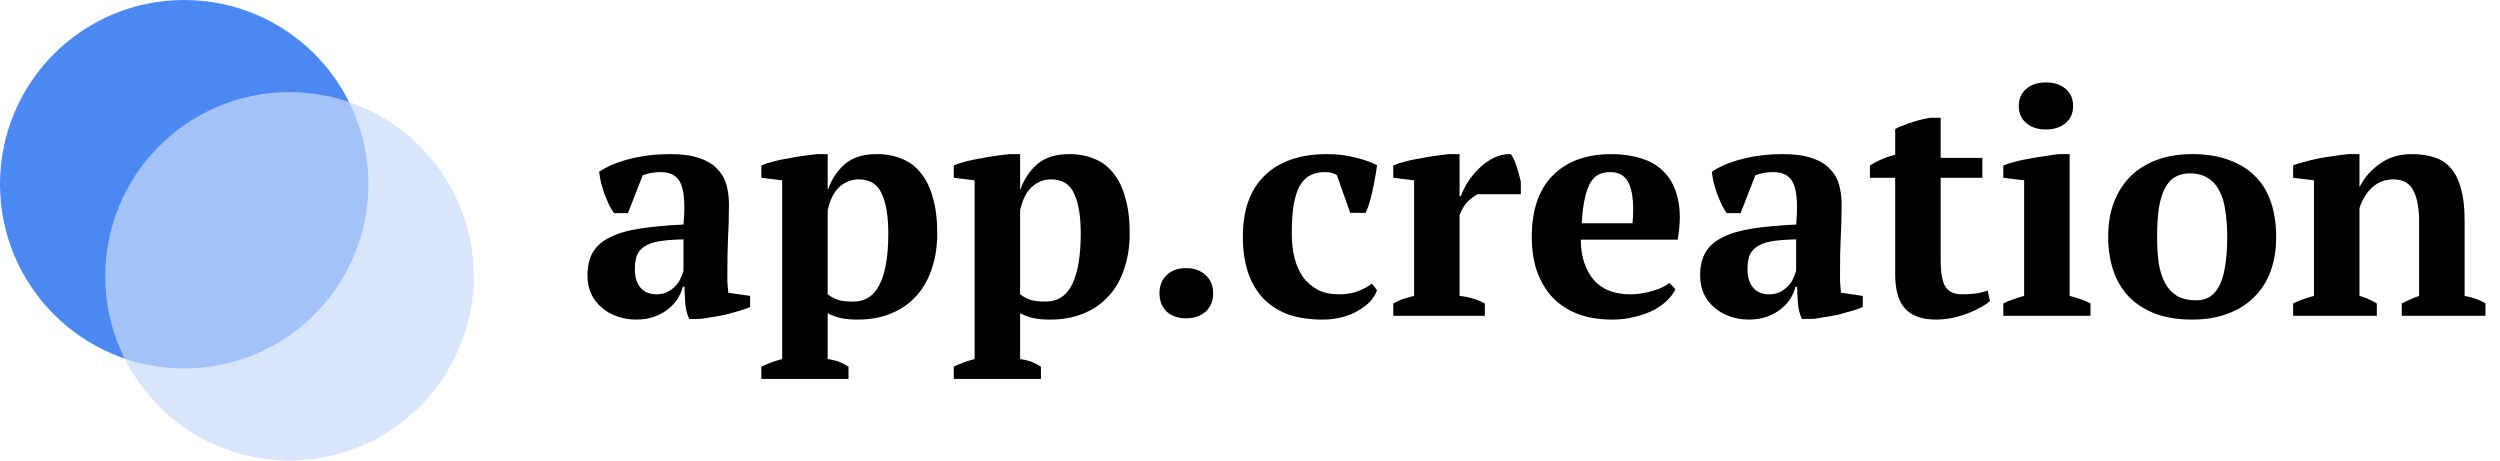
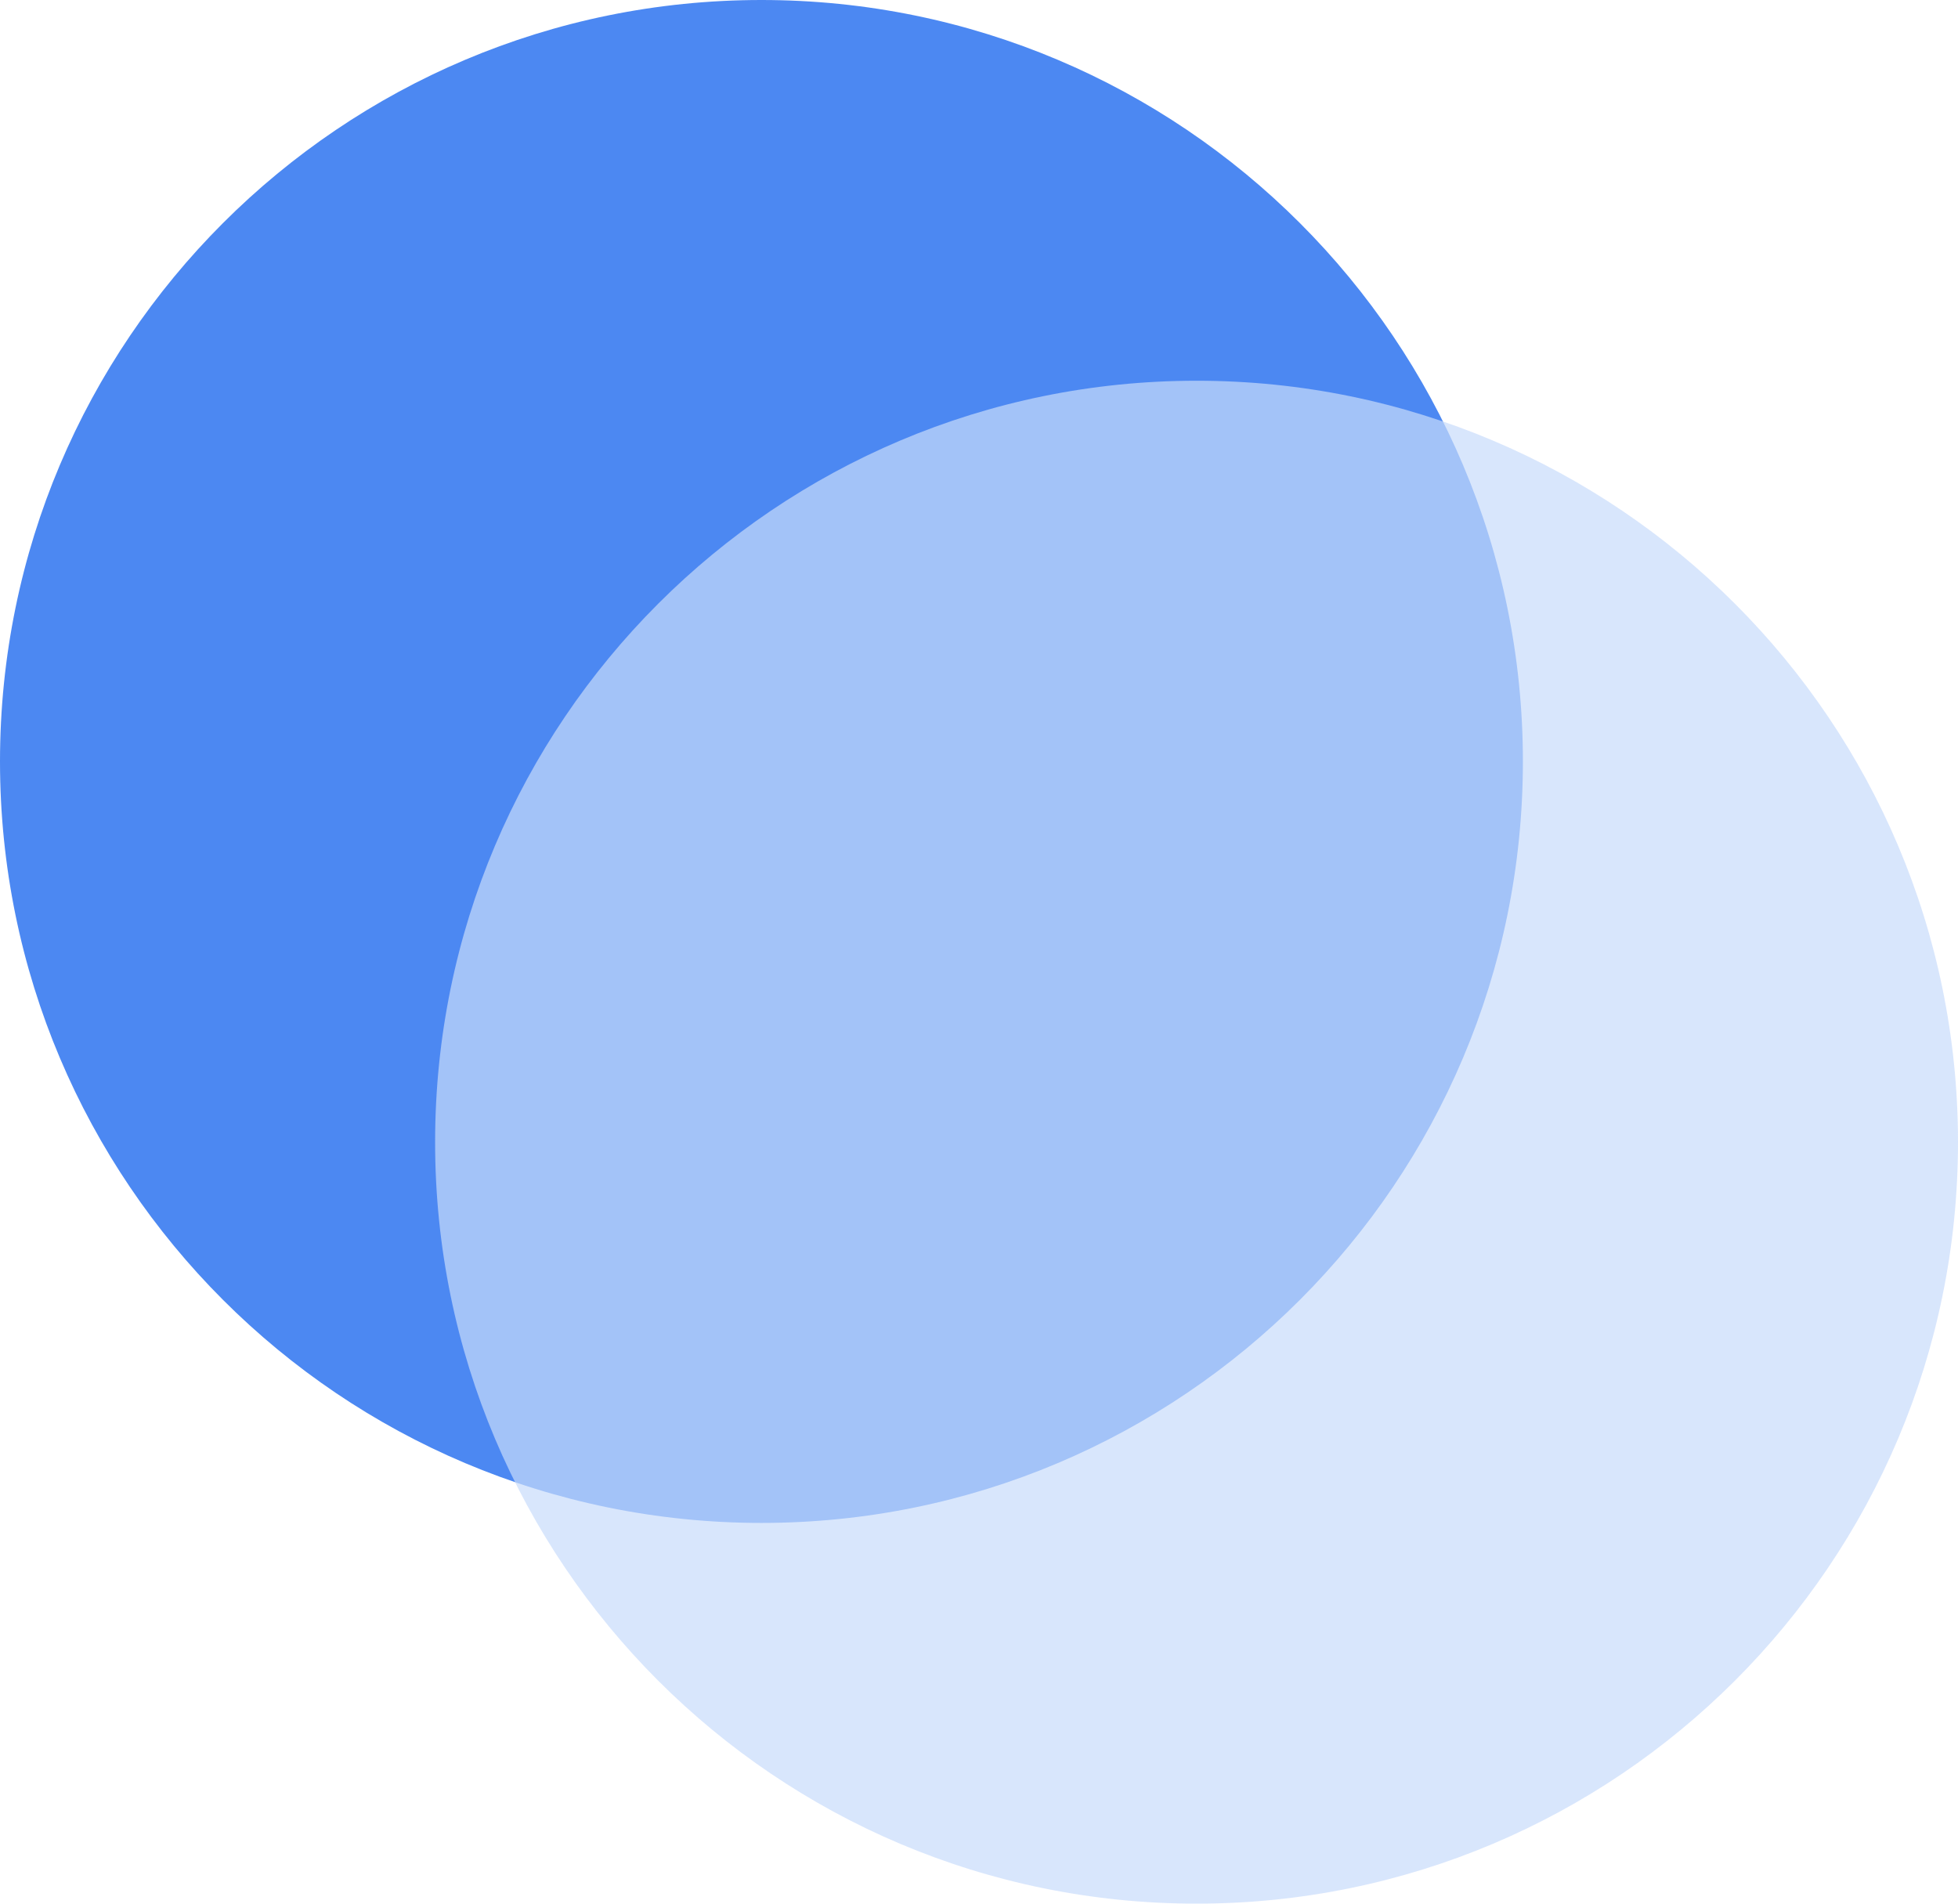
- <svg xmlns="http://www.w3.org/2000/svg" width="190" height="35" viewBox="0 0 190 35" fill="none">
-   <path d="M55.28 20.52C55.28 20.872 55.28 21.176 55.28 21.432C55.296 21.688 55.32 21.96 55.352 22.248L57.008 22.488V23.328C56.816 23.424 56.552 23.52 56.216 23.616C55.896 23.712 55.552 23.808 55.184 23.904C54.832 23.984 54.48 24.048 54.128 24.096C53.776 24.16 53.464 24.208 53.192 24.24H52.376C52.216 23.872 52.12 23.504 52.088 23.136C52.056 22.768 52.032 22.32 52.016 21.792H51.896C51.816 22.112 51.68 22.424 51.488 22.728C51.296 23.016 51.048 23.28 50.744 23.52C50.456 23.744 50.112 23.928 49.712 24.072C49.312 24.216 48.864 24.288 48.368 24.288C47.84 24.288 47.352 24.208 46.904 24.048C46.456 23.888 46.064 23.664 45.728 23.376C45.392 23.088 45.128 22.744 44.936 22.344C44.744 21.928 44.648 21.464 44.648 20.952C44.648 20.232 44.784 19.64 45.056 19.176C45.328 18.712 45.752 18.336 46.328 18.048C46.92 17.744 47.672 17.52 48.584 17.376C49.512 17.232 50.632 17.128 51.944 17.064C52.072 15.688 52.016 14.68 51.776 14.04C51.536 13.4 51.016 13.08 50.216 13.08C49.72 13.08 49.264 13.16 48.848 13.32L47.72 16.2H46.664C46.536 16.008 46.408 15.792 46.28 15.552C46.168 15.296 46.056 15.032 45.944 14.76C45.848 14.472 45.76 14.184 45.68 13.896C45.616 13.608 45.568 13.328 45.536 13.056C46.144 12.64 46.928 12.312 47.888 12.072C48.848 11.832 49.864 11.712 50.936 11.712C51.848 11.712 52.592 11.816 53.168 12.024C53.744 12.216 54.192 12.488 54.512 12.84C54.848 13.176 55.08 13.576 55.208 14.04C55.336 14.504 55.4 15 55.4 15.528C55.4 16.488 55.376 17.36 55.328 18.144C55.296 18.912 55.28 19.704 55.28 20.52ZM49.88 22.368C50.216 22.368 50.504 22.304 50.744 22.176C50.984 22.048 51.184 21.896 51.344 21.72C51.52 21.544 51.648 21.352 51.728 21.144C51.824 20.936 51.896 20.752 51.944 20.592V18.192C51.192 18.208 50.576 18.256 50.096 18.336C49.616 18.416 49.24 18.552 48.968 18.744C48.696 18.92 48.504 19.152 48.392 19.44C48.296 19.712 48.248 20.048 48.248 20.448C48.248 21.056 48.392 21.528 48.68 21.864C48.968 22.2 49.368 22.368 49.88 22.368ZM64.487 28.8H57.863V27.864C58.407 27.608 58.935 27.416 59.447 27.288V13.704L57.863 13.512V12.576C58.119 12.464 58.431 12.36 58.799 12.264C59.183 12.168 59.575 12.088 59.975 12.024C60.375 11.944 60.759 11.88 61.127 11.832C61.511 11.784 61.831 11.744 62.087 11.712H62.903V14.4H62.927C63.199 13.632 63.623 12.992 64.199 12.48C64.791 11.968 65.607 11.712 66.647 11.712C67.351 11.712 67.983 11.832 68.543 12.072C69.119 12.296 69.599 12.656 69.983 13.152C70.383 13.632 70.687 14.256 70.895 15.024C71.119 15.776 71.231 16.68 71.231 17.736C71.231 18.744 71.087 19.656 70.799 20.472C70.527 21.288 70.127 21.976 69.599 22.536C69.087 23.096 68.455 23.528 67.703 23.832C66.967 24.136 66.127 24.288 65.183 24.288C64.639 24.288 64.207 24.248 63.887 24.168C63.583 24.104 63.255 23.984 62.903 23.808V27.288C63.159 27.32 63.415 27.376 63.671 27.456C63.927 27.552 64.199 27.688 64.487 27.864V28.8ZM65.255 13.632C64.711 13.632 64.223 13.824 63.791 14.208C63.375 14.592 63.079 15.184 62.903 15.984V22.368C63.159 22.56 63.431 22.704 63.719 22.8C64.007 22.88 64.383 22.92 64.847 22.92C65.759 22.92 66.431 22.48 66.863 21.6C67.295 20.72 67.511 19.432 67.511 17.736C67.511 16.424 67.343 15.416 67.007 14.712C66.687 13.992 66.103 13.632 65.255 13.632ZM79.112 28.8H72.488V27.864C73.032 27.608 73.56 27.416 74.072 27.288V13.704L72.488 13.512V12.576C72.744 12.464 73.056 12.36 73.424 12.264C73.808 12.168 74.2 12.088 74.6 12.024C75 11.944 75.384 11.88 75.752 11.832C76.136 11.784 76.456 11.744 76.712 11.712H77.528V14.4H77.552C77.824 13.632 78.248 12.992 78.824 12.48C79.416 11.968 80.232 11.712 81.272 11.712C81.976 11.712 82.608 11.832 83.168 12.072C83.744 12.296 84.224 12.656 84.608 13.152C85.008 13.632 85.312 14.256 85.52 15.024C85.744 15.776 85.856 16.68 85.856 17.736C85.856 18.744 85.712 19.656 85.424 20.472C85.152 21.288 84.752 21.976 84.224 22.536C83.712 23.096 83.08 23.528 82.328 23.832C81.592 24.136 80.752 24.288 79.808 24.288C79.264 24.288 78.832 24.248 78.512 24.168C78.208 24.104 77.88 23.984 77.528 23.808V27.288C77.784 27.32 78.04 27.376 78.296 27.456C78.552 27.552 78.824 27.688 79.112 27.864V28.8ZM79.88 13.632C79.336 13.632 78.848 13.824 78.416 14.208C78 14.592 77.704 15.184 77.528 15.984V22.368C77.784 22.56 78.056 22.704 78.344 22.8C78.632 22.88 79.008 22.92 79.472 22.92C80.384 22.92 81.056 22.48 81.488 21.6C81.92 20.72 82.136 19.432 82.136 17.736C82.136 16.424 81.968 15.416 81.632 14.712C81.312 13.992 80.728 13.632 79.88 13.632ZM88.121 22.296C88.121 21.72 88.305 21.256 88.673 20.904C89.041 20.552 89.529 20.376 90.137 20.376C90.745 20.376 91.241 20.552 91.625 20.904C92.009 21.256 92.201 21.72 92.201 22.296C92.201 22.872 92.009 23.336 91.625 23.688C91.241 24.024 90.745 24.192 90.137 24.192C89.529 24.192 89.041 24.024 88.673 23.688C88.305 23.336 88.121 22.872 88.121 22.296ZM104.655 22.056C104.543 22.376 104.359 22.672 104.103 22.944C103.847 23.2 103.535 23.432 103.167 23.64C102.815 23.848 102.407 24.008 101.943 24.12C101.495 24.232 101.023 24.288 100.527 24.288C99.471 24.288 98.559 24.144 97.791 23.856C97.039 23.552 96.415 23.128 95.919 22.584C95.423 22.024 95.055 21.36 94.815 20.592C94.575 19.808 94.455 18.944 94.455 18C94.455 15.968 95.007 14.416 96.111 13.344C97.231 12.256 98.815 11.712 100.863 11.712C101.647 11.712 102.367 11.8 103.023 11.976C103.679 12.136 104.223 12.328 104.655 12.552C104.623 12.824 104.575 13.128 104.511 13.464C104.463 13.784 104.399 14.112 104.319 14.448C104.255 14.768 104.175 15.088 104.079 15.408C103.983 15.712 103.887 15.968 103.791 16.176H102.615L101.607 13.32C101.495 13.24 101.375 13.184 101.247 13.152C101.119 13.104 100.927 13.08 100.671 13.08C100.255 13.08 99.895 13.16 99.591 13.32C99.287 13.464 99.023 13.72 98.799 14.088C98.591 14.456 98.431 14.944 98.319 15.552C98.223 16.16 98.175 16.912 98.175 17.808C98.175 18.464 98.247 19.072 98.391 19.632C98.535 20.176 98.751 20.656 99.039 21.072C99.343 21.472 99.719 21.792 100.167 22.032C100.615 22.256 101.143 22.368 101.751 22.368C102.311 22.368 102.799 22.288 103.215 22.128C103.631 21.968 103.983 21.776 104.271 21.552L104.655 22.056ZM112.296 14.76C112.104 14.856 111.88 15.016 111.624 15.24C111.368 15.464 111.136 15.832 110.928 16.344V22.488C111.248 22.52 111.568 22.584 111.888 22.68C112.208 22.76 112.528 22.888 112.848 23.064V24H105.888V23.064C106.176 22.904 106.448 22.784 106.704 22.704C106.96 22.624 107.216 22.552 107.472 22.488V13.704L105.888 13.512V12.576C106.144 12.464 106.456 12.36 106.824 12.264C107.208 12.168 107.6 12.088 108 12.024C108.4 11.944 108.784 11.88 109.152 11.832C109.536 11.784 109.856 11.744 110.112 11.712H110.928V14.904H111.024C111.152 14.552 111.336 14.184 111.576 13.8C111.832 13.416 112.128 13.064 112.464 12.744C112.8 12.424 113.168 12.168 113.568 11.976C113.968 11.784 114.384 11.696 114.816 11.712C114.992 11.936 115.144 12.256 115.272 12.672C115.4 13.072 115.504 13.456 115.584 13.824V14.76H112.296ZM127.336 21.984C127.208 22.256 127 22.536 126.712 22.824C126.44 23.096 126.096 23.344 125.68 23.568C125.28 23.776 124.808 23.944 124.264 24.072C123.736 24.216 123.16 24.288 122.536 24.288C121.544 24.288 120.664 24.144 119.896 23.856C119.128 23.552 118.488 23.128 117.976 22.584C117.464 22.024 117.072 21.36 116.8 20.592C116.544 19.824 116.416 18.96 116.416 18C116.416 15.952 116.952 14.392 118.024 13.32C119.096 12.248 120.584 11.712 122.488 11.712C123.304 11.712 124.064 11.824 124.768 12.048C125.488 12.272 126.08 12.64 126.544 13.152C127.024 13.664 127.352 14.336 127.528 15.168C127.72 16 127.712 17.016 127.504 18.216H120.136C120.152 19.48 120.472 20.488 121.096 21.24C121.736 21.992 122.672 22.368 123.904 22.368C124.432 22.368 124.976 22.288 125.536 22.128C126.112 21.968 126.56 21.76 126.88 21.504L127.336 21.984ZM122.392 13.08C122.072 13.08 121.784 13.136 121.528 13.248C121.288 13.36 121.072 13.568 120.88 13.872C120.704 14.16 120.56 14.56 120.448 15.072C120.336 15.568 120.256 16.2 120.208 16.968H124.072C124.184 15.72 124.112 14.76 123.856 14.088C123.6 13.416 123.112 13.08 122.392 13.08ZM139.843 20.52C139.843 20.872 139.843 21.176 139.843 21.432C139.859 21.688 139.883 21.96 139.915 22.248L141.571 22.488V23.328C141.379 23.424 141.115 23.52 140.779 23.616C140.459 23.712 140.115 23.808 139.747 23.904C139.395 23.984 139.043 24.048 138.691 24.096C138.339 24.16 138.027 24.208 137.755 24.24H136.939C136.779 23.872 136.683 23.504 136.651 23.136C136.619 22.768 136.595 22.32 136.579 21.792H136.459C136.379 22.112 136.243 22.424 136.051 22.728C135.859 23.016 135.611 23.28 135.307 23.52C135.019 23.744 134.675 23.928 134.275 24.072C133.875 24.216 133.427 24.288 132.931 24.288C132.403 24.288 131.915 24.208 131.467 24.048C131.019 23.888 130.627 23.664 130.291 23.376C129.955 23.088 129.691 22.744 129.499 22.344C129.307 21.928 129.211 21.464 129.211 20.952C129.211 20.232 129.347 19.64 129.619 19.176C129.891 18.712 130.315 18.336 130.891 18.048C131.483 17.744 132.235 17.52 133.147 17.376C134.075 17.232 135.195 17.128 136.507 17.064C136.635 15.688 136.579 14.68 136.339 14.04C136.099 13.4 135.579 13.08 134.779 13.08C134.283 13.08 133.827 13.16 133.411 13.32L132.283 16.2H131.227C131.099 16.008 130.971 15.792 130.843 15.552C130.731 15.296 130.619 15.032 130.507 14.76C130.411 14.472 130.323 14.184 130.243 13.896C130.178 13.608 130.131 13.328 130.099 13.056C130.707 12.64 131.491 12.312 132.451 12.072C133.411 11.832 134.427 11.712 135.499 11.712C136.411 11.712 137.155 11.816 137.731 12.024C138.307 12.216 138.755 12.488 139.075 12.84C139.411 13.176 139.643 13.576 139.771 14.04C139.899 14.504 139.963 15 139.963 15.528C139.963 16.488 139.939 17.36 139.891 18.144C139.859 18.912 139.843 19.704 139.843 20.52ZM134.443 22.368C134.779 22.368 135.067 22.304 135.307 22.176C135.547 22.048 135.747 21.896 135.907 21.72C136.083 21.544 136.211 21.352 136.291 21.144C136.387 20.936 136.459 20.752 136.507 20.592V18.192C135.755 18.208 135.139 18.256 134.659 18.336C134.179 18.416 133.803 18.552 133.531 18.744C133.259 18.92 133.067 19.152 132.955 19.44C132.859 19.712 132.811 20.048 132.811 20.448C132.811 21.056 132.955 21.528 133.243 21.864C133.531 22.2 133.931 22.368 134.443 22.368ZM142.114 12.576C142.722 12.192 143.362 11.92 144.034 11.76V9.816C144.162 9.72 144.474 9.584 144.97 9.408C145.482 9.216 146.05 9.064 146.674 8.952H147.49V12H150.658V13.512H147.49V19.728C147.49 20.72 147.61 21.408 147.85 21.792C148.106 22.176 148.522 22.368 149.098 22.368C149.386 22.368 149.706 22.352 150.058 22.32C150.426 22.272 150.762 22.192 151.066 22.08L151.234 22.872C151.09 23.016 150.874 23.168 150.586 23.328C150.314 23.488 149.994 23.64 149.626 23.784C149.274 23.928 148.882 24.048 148.45 24.144C148.034 24.24 147.594 24.288 147.13 24.288C146.09 24.288 145.314 24.016 144.802 23.472C144.29 22.928 144.034 22.048 144.034 20.832V13.512H142.114V12.576ZM158.876 24H152.252V23.064C152.492 22.936 152.74 22.832 152.996 22.752C153.252 22.656 153.532 22.568 153.836 22.488V13.704L152.252 13.512V12.576C152.492 12.48 152.788 12.384 153.14 12.288C153.508 12.192 153.892 12.112 154.292 12.048C154.692 11.968 155.084 11.904 155.468 11.856C155.852 11.792 156.188 11.744 156.476 11.712H157.292V22.488C157.612 22.568 157.9 22.656 158.156 22.752C158.412 22.832 158.652 22.936 158.876 23.064V24ZM153.428 8.064C153.428 7.504 153.62 7.064 154.004 6.744C154.388 6.424 154.884 6.264 155.492 6.264C156.1 6.264 156.596 6.424 156.98 6.744C157.364 7.064 157.556 7.504 157.556 8.064C157.556 8.608 157.364 9.04 156.98 9.36C156.596 9.68 156.1 9.84 155.492 9.84C154.884 9.84 154.388 9.68 154.004 9.36C153.62 9.04 153.428 8.608 153.428 8.064ZM160.221 18C160.221 17.024 160.365 16.152 160.653 15.384C160.957 14.6 161.381 13.936 161.925 13.392C162.485 12.848 163.157 12.432 163.941 12.144C164.725 11.856 165.613 11.712 166.605 11.712C167.725 11.712 168.685 11.872 169.485 12.192C170.301 12.496 170.965 12.928 171.477 13.488C172.005 14.032 172.389 14.696 172.629 15.48C172.869 16.248 172.989 17.088 172.989 18C172.989 18.976 172.845 19.856 172.557 20.64C172.269 21.408 171.845 22.064 171.285 22.608C170.741 23.152 170.069 23.568 169.269 23.856C168.485 24.144 167.597 24.288 166.605 24.288C165.517 24.288 164.573 24.136 163.773 23.832C162.973 23.512 162.309 23.08 161.781 22.536C161.253 21.976 160.861 21.312 160.605 20.544C160.349 19.76 160.221 18.912 160.221 18ZM163.941 18C163.941 18.72 163.981 19.384 164.061 19.992C164.157 20.584 164.317 21.088 164.541 21.504C164.765 21.92 165.069 22.248 165.453 22.488C165.837 22.712 166.333 22.824 166.941 22.824C167.293 22.824 167.613 22.744 167.901 22.584C168.189 22.408 168.437 22.136 168.645 21.768C168.853 21.384 169.005 20.888 169.101 20.28C169.213 19.656 169.269 18.896 169.269 18C169.269 17.264 169.221 16.6 169.125 16.008C169.045 15.416 168.893 14.912 168.669 14.496C168.461 14.08 168.173 13.76 167.805 13.536C167.437 13.296 166.973 13.176 166.413 13.176C165.997 13.176 165.637 13.264 165.333 13.44C165.029 13.6 164.773 13.872 164.565 14.256C164.357 14.624 164.197 15.12 164.085 15.744C163.989 16.352 163.941 17.104 163.941 18ZM188.895 24H182.535V23.064C182.743 22.952 182.943 22.856 183.135 22.776C183.343 22.68 183.583 22.584 183.855 22.488V16.848C183.855 15.84 183.711 15.056 183.423 14.496C183.135 13.92 182.623 13.632 181.887 13.632C181.279 13.632 180.751 13.832 180.303 14.232C179.871 14.616 179.543 15.144 179.319 15.816V22.488C179.575 22.552 179.799 22.632 179.991 22.728C180.199 22.808 180.415 22.92 180.639 23.064V24H174.279V23.064C174.679 22.856 175.207 22.664 175.863 22.488V13.704L174.279 13.512V12.576C174.487 12.48 174.759 12.392 175.095 12.312C175.431 12.216 175.791 12.128 176.175 12.048C176.575 11.968 176.975 11.904 177.375 11.856C177.791 11.792 178.167 11.744 178.503 11.712H179.319V14.184H179.343C179.679 13.512 180.183 12.936 180.855 12.456C181.527 11.96 182.343 11.712 183.303 11.712C183.927 11.712 184.487 11.792 184.983 11.952C185.479 12.096 185.895 12.36 186.231 12.744C186.583 13.128 186.847 13.648 187.023 14.304C187.215 14.944 187.311 15.76 187.311 16.752V22.488C187.951 22.6 188.479 22.792 188.895 23.064V24Z" fill="black" />
+ <svg xmlns="http://www.w3.org/2000/svg" width="36" height="35" viewBox="0 0 36 35" fill="none">
  <circle opacity="0.7" cx="14" cy="14" r="14" fill="#0056EC" />
  <circle opacity="0.7" cx="22" cy="21" r="14" fill="#C8DBFB" />
</svg>
